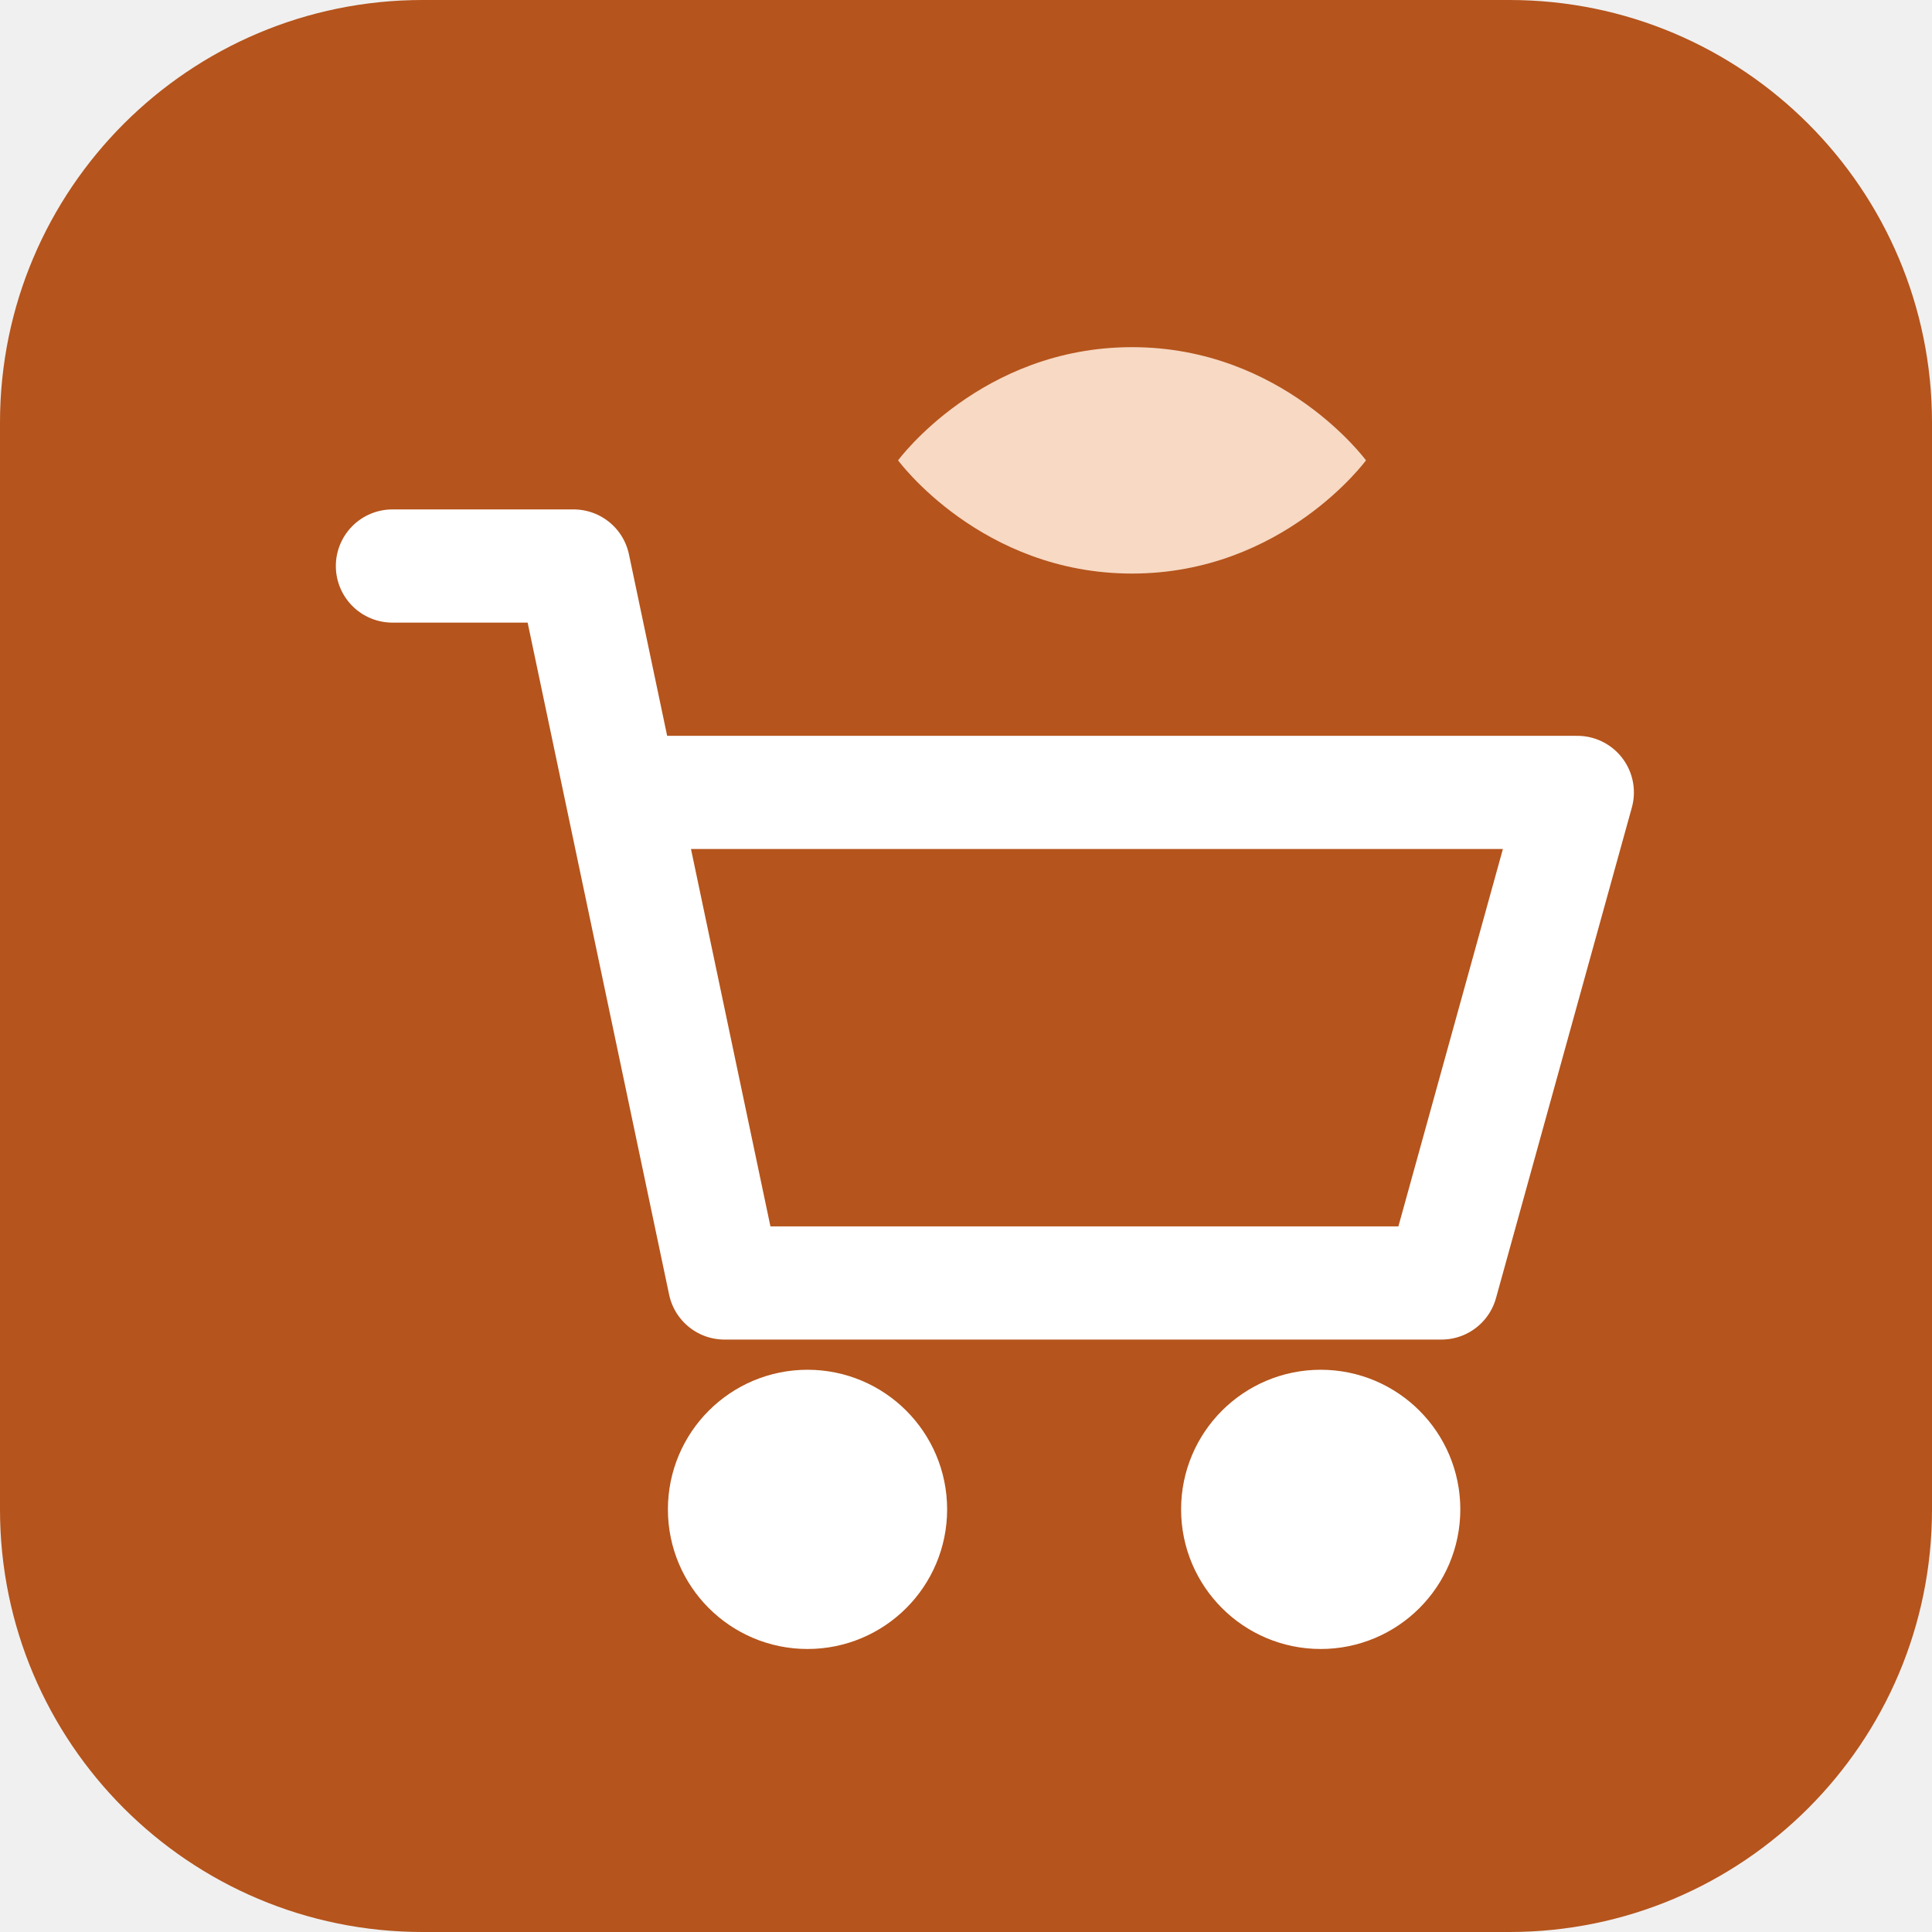
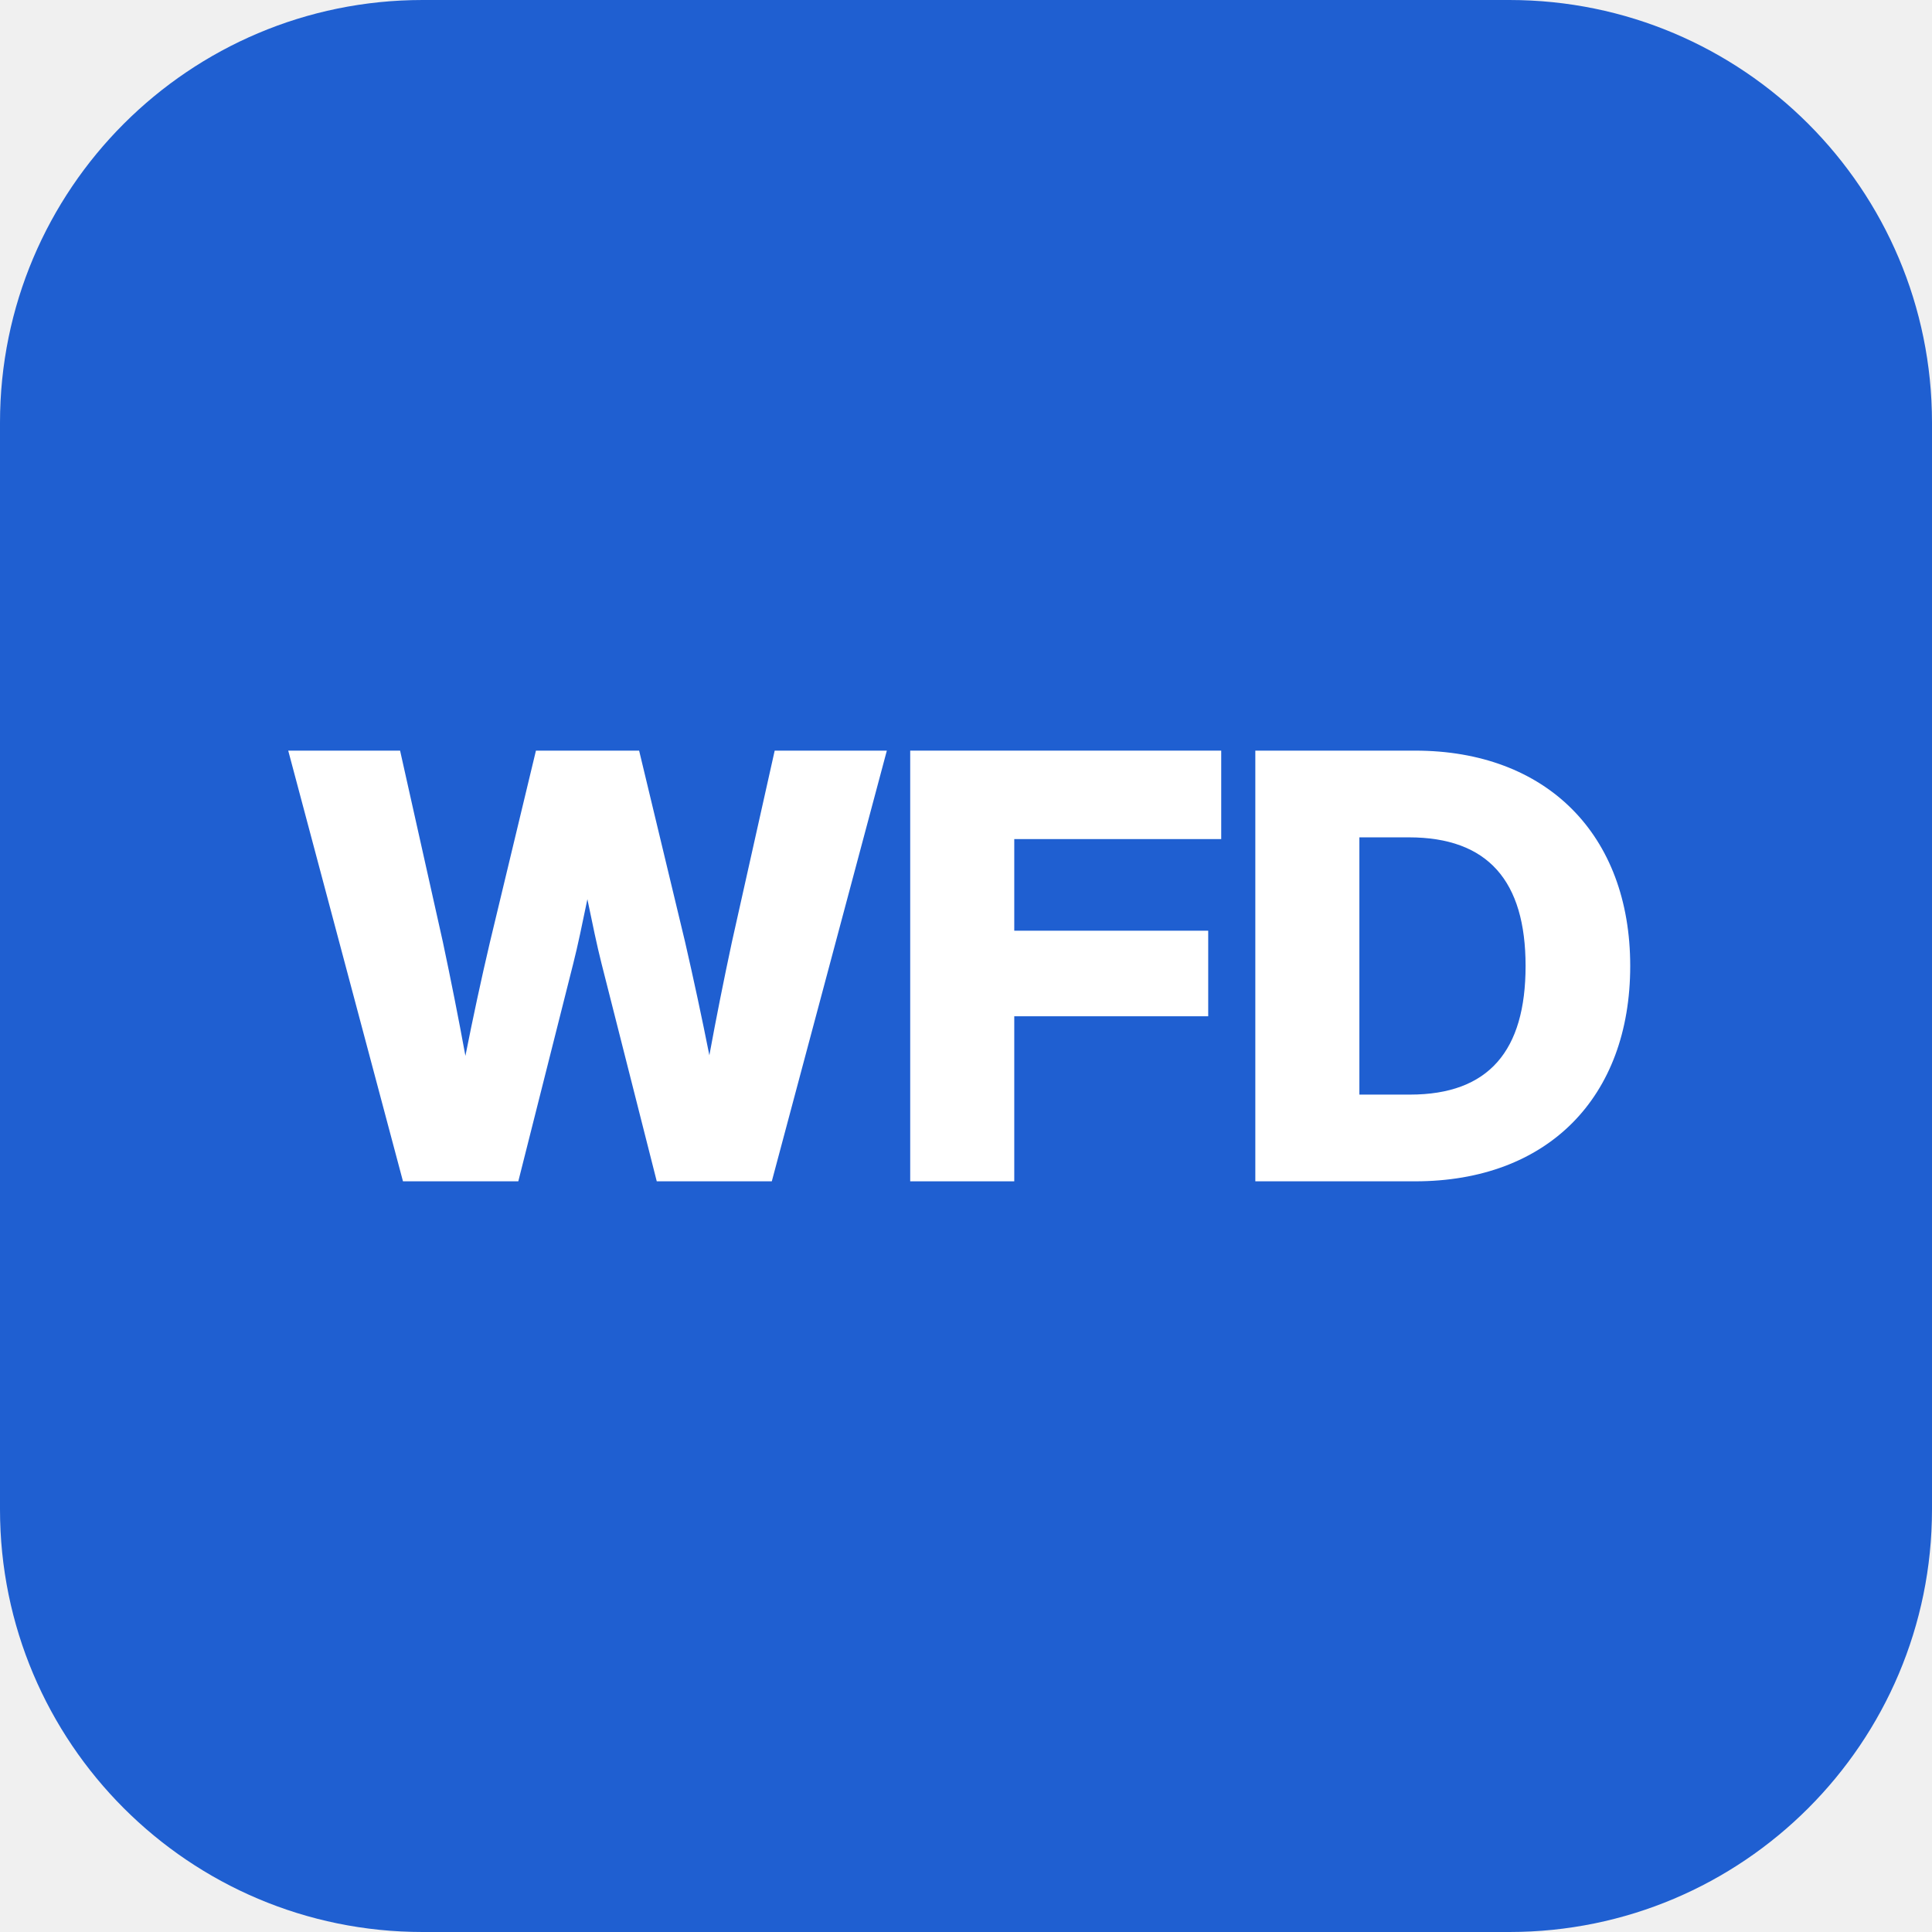
<svg xmlns="http://www.w3.org/2000/svg" viewBox="0 0 512 512">
-   <rect width="512" height="512" rx="112" fill="#b5541c" />
-   <g fill="none" stroke="#fff" stroke-width="30" stroke-linecap="round" stroke-linejoin="round">
-     <path d="M104 150h48l40 190h190l36-130H172" />
-     <circle cx="214" cy="400" r="22" fill="#fff" />
-     <circle cx="350" cy="400" r="22" fill="#fff" />
+   <rect width="512" height="512" rx="112" fill="#1f5fd1" />
+   <g fill="#fff">
+     <path transform="translate(76.00,313.06) scale(0.0766,-0.0766)" d="M402 0H801L991 753C1007 816 1022 889 1040 976C1058 889 1073 816 1089 753L1280 0H1678L2076 1490H1688L1540 828C1512 697 1486 567 1462 436C1436 567 1408 697 1378 828L1219 1490H862L703 828C672 696 644 565 618 434C594 565 568 696 540 828L392 1490H5Z" />
+     <path transform="translate(233.86,313.06) scale(0.0766,-0.0766)" d="M96 0H456V571H1127V867H456V1184H1172V1490H96Z" />
+     <path transform="translate(325.32,313.06) scale(0.0766,-0.0766)" d="M649 0C1107 0 1393 290 1393 745C1393 1200 1103 1490 649 1490H96V0ZM456 300V1190H627C901 1190 1031 1039 1031 745C1031 452 904 300 631 300Z" />
  </g>
-   <path d="M300 92c40 0 62 30 62 30s-22 30-62 30-62-30-62-30 22-30 62-30z" fill="#f7d9c4" />
</svg>
